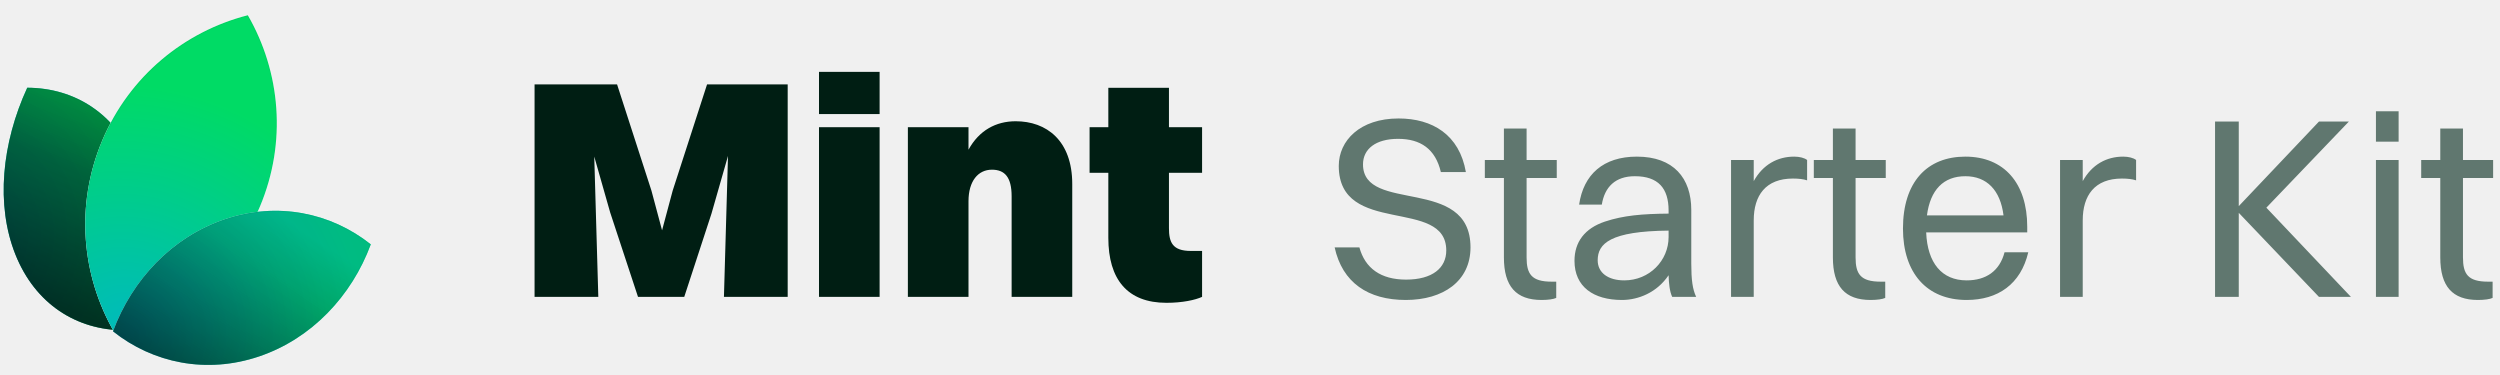
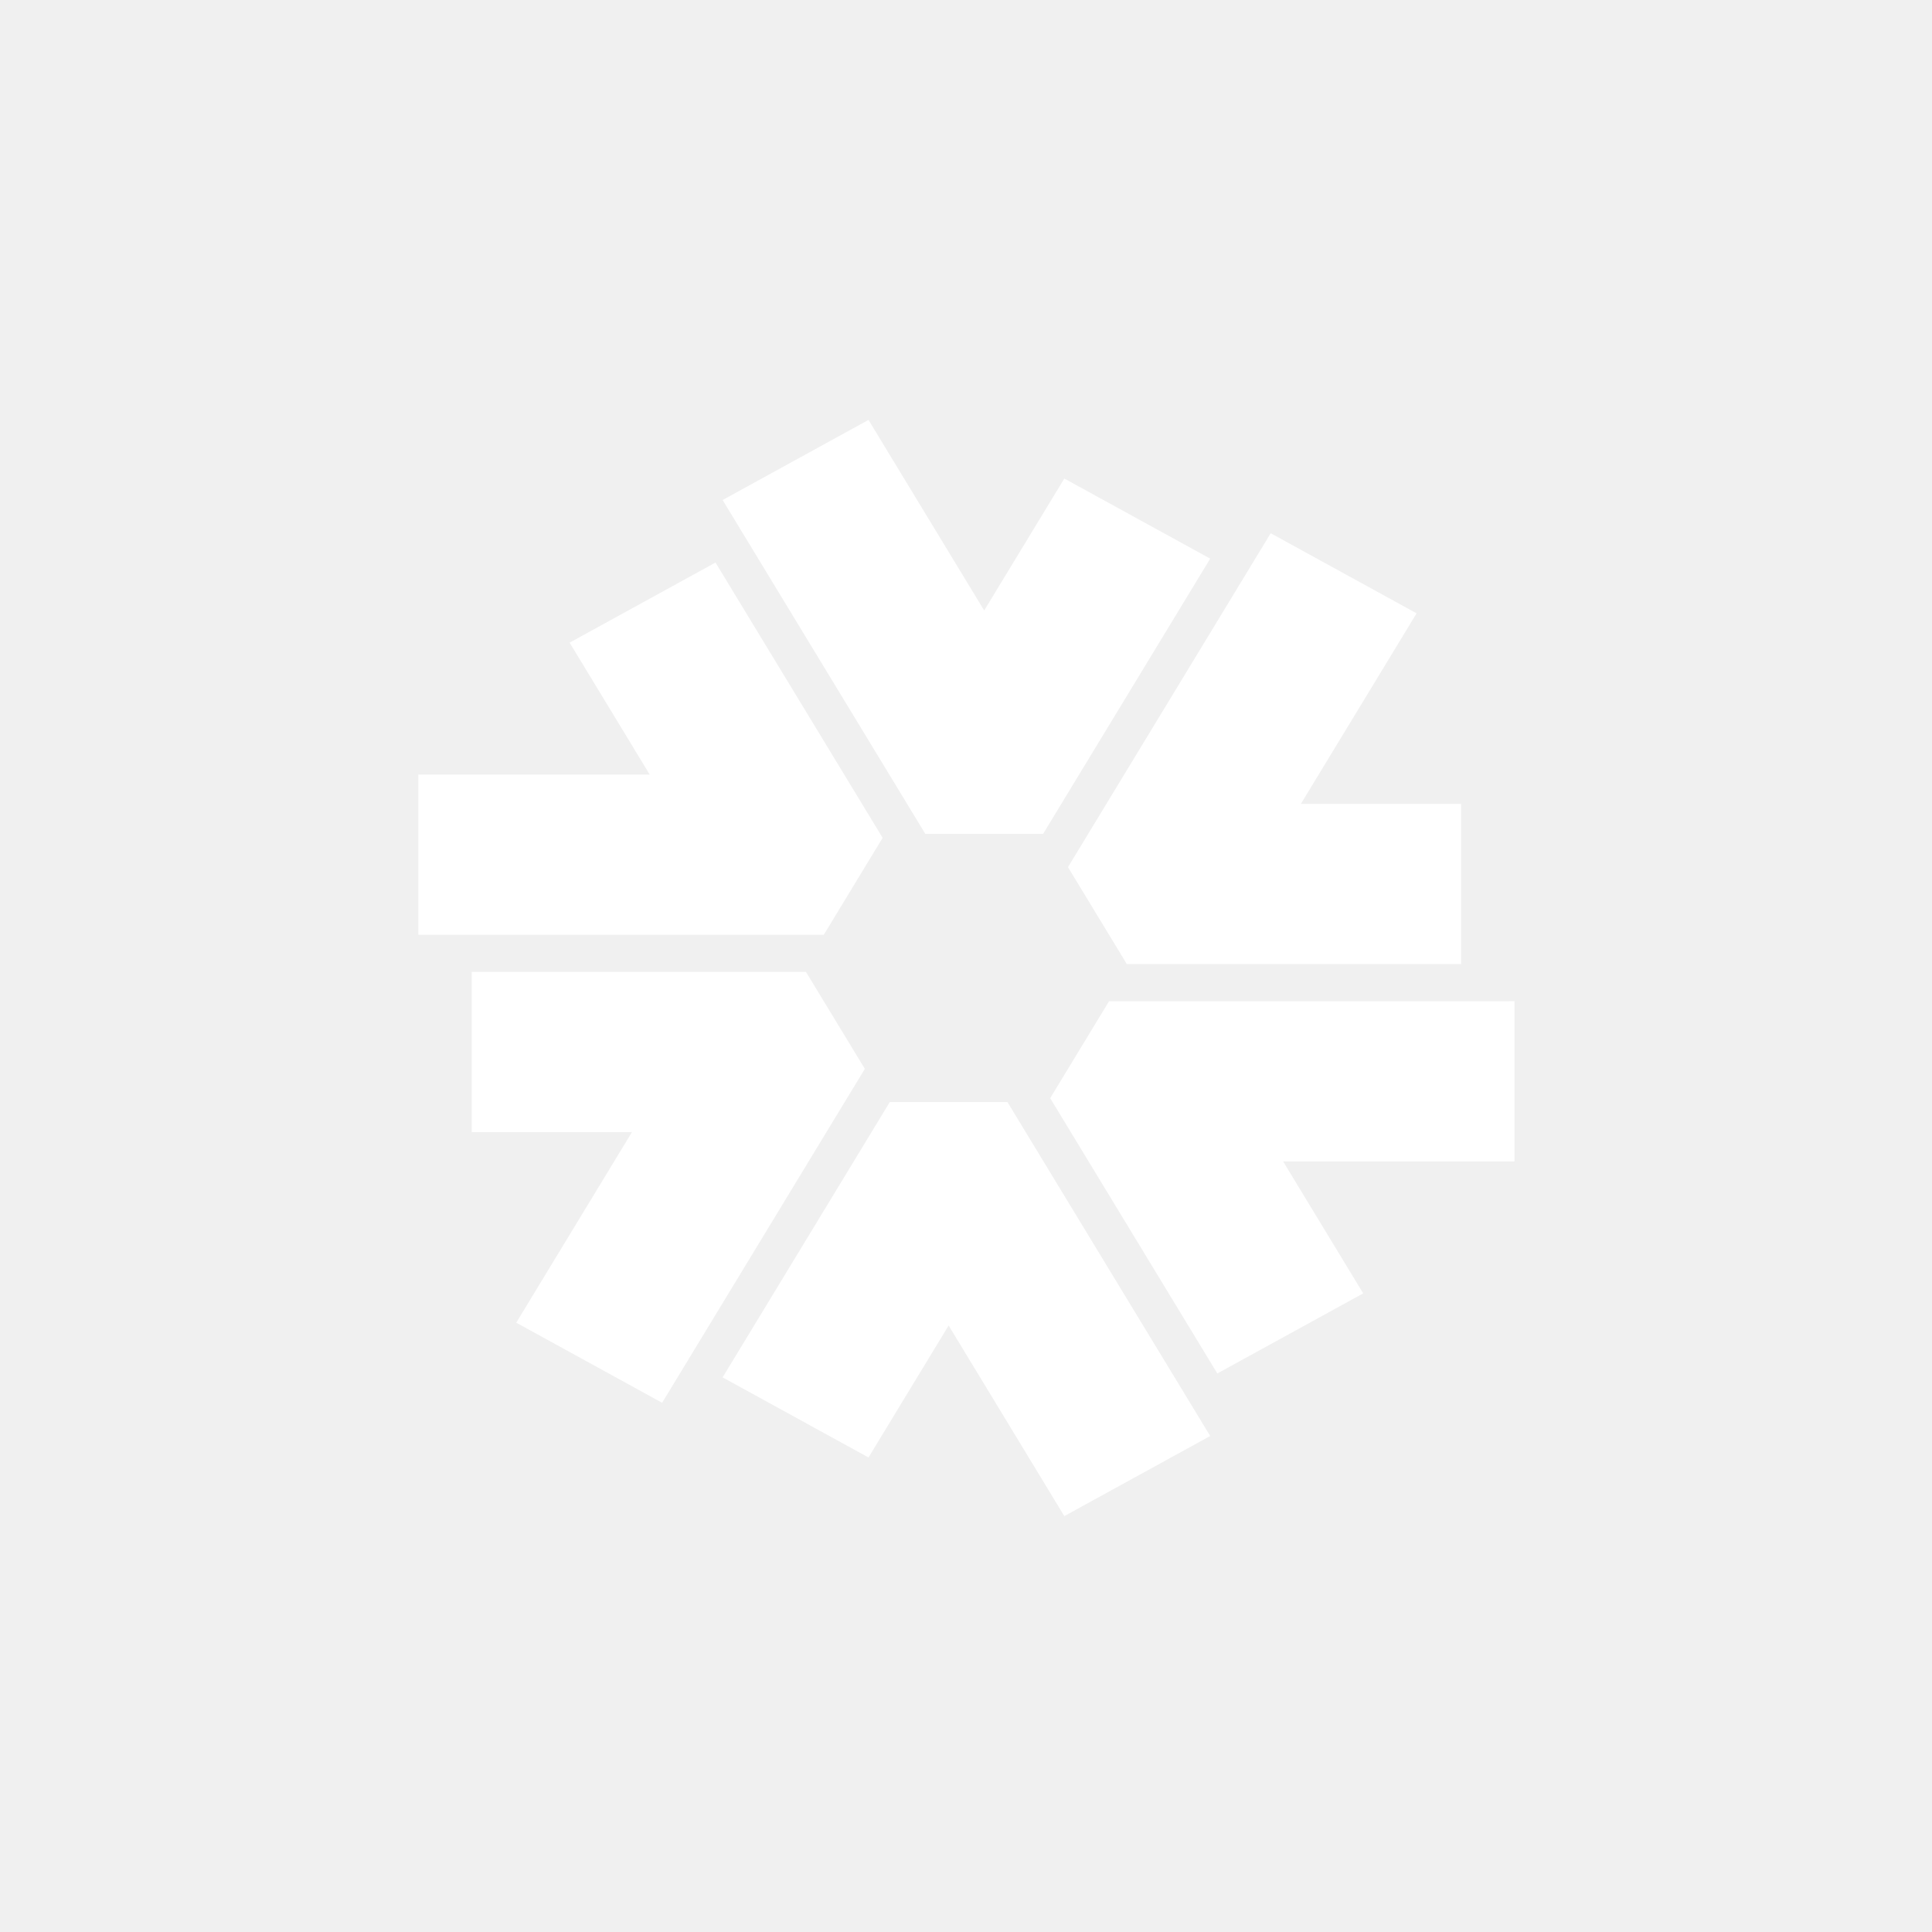
- <svg xmlns="http://www.w3.org/2000/svg" width="160" height="24" viewBox="0 0 160 24" fill="none">
-   <path d="M7.953 21.139C4.896 21.13 2.255 19.458 0.987 16.29C-0.28 13.121 0.109 9.163 1.744 5.615C4.801 5.624 7.442 7.296 8.71 10.465C9.977 13.633 9.588 17.591 7.953 21.139Z" fill="white" />
-   <path d="M7.953 21.139C4.896 21.13 2.255 19.458 0.987 16.29C-0.28 13.121 0.109 9.163 1.744 5.615C4.801 5.624 7.442 7.296 8.71 10.465C9.977 13.633 9.588 17.591 7.953 21.139Z" fill="url(#paint0_radial_115_86)" />
-   <path d="M7.953 21.139C4.896 21.13 2.255 19.458 0.987 16.29C-0.28 13.121 0.109 9.163 1.744 5.615C4.801 5.624 7.442 7.296 8.71 10.465C9.977 13.633 9.588 17.591 7.953 21.139Z" fill="black" fill-opacity="0.5" style="mix-blend-mode:hard-light" />
-   <path d="M7.953 21.139C4.896 21.13 2.255 19.458 0.987 16.29C-0.28 13.121 0.109 9.163 1.744 5.615C4.801 5.624 7.442 7.296 8.71 10.465C9.977 13.633 9.588 17.591 7.953 21.139Z" fill="url(#paint1_linear_115_86)" fill-opacity="0.5" style="mix-blend-mode:hard-light" />
-   <path d="M7.935 21.111C4.897 21.096 2.274 19.431 1.013 16.279C-0.248 13.124 0.136 9.182 1.762 5.643C4.8 5.659 7.423 7.324 8.684 10.476C9.945 13.63 9.561 17.572 7.935 21.111Z" stroke="url(#paint2_linear_115_86)" stroke-opacity="0.05" stroke-width="0.056" />
-   <path d="M7.31 21.257C11.354 20.221 14.884 17.375 16.628 13.236C18.373 9.097 17.945 4.587 15.86 0.976C11.816 2.012 8.287 4.858 6.542 8.998C4.797 13.137 5.225 17.646 7.31 21.257Z" fill="white" />
-   <path d="M7.31 21.257C11.354 20.221 14.884 17.375 16.628 13.236C18.373 9.097 17.945 4.587 15.86 0.976C11.816 2.012 8.287 4.858 6.542 8.998C4.797 13.137 5.225 17.646 7.31 21.257Z" fill="url(#paint3_radial_115_86)" />
-   <path d="M16.602 13.225C14.864 17.349 11.351 20.187 7.324 21.225C5.253 17.624 4.829 13.132 6.568 9.009C8.306 4.885 11.819 2.047 15.846 1.009C17.918 4.61 18.341 9.101 16.602 13.225Z" stroke="url(#paint4_linear_115_86)" stroke-opacity="0.05" stroke-width="0.056" />
-   <path d="M7.234 21.207C9.789 23.237 13.21 23.951 16.577 22.814C19.944 21.677 22.506 18.945 23.73 15.638C21.175 13.608 17.754 12.894 14.387 14.031C11.02 15.168 8.458 17.901 7.234 21.207Z" fill="white" />
-   <path d="M7.234 21.207C9.789 23.237 13.21 23.951 16.577 22.814C19.944 21.677 22.506 18.945 23.73 15.638C21.175 13.608 17.754 12.894 14.387 14.031C11.02 15.168 8.458 17.901 7.234 21.207Z" fill="url(#paint5_radial_115_86)" />
-   <path d="M7.234 21.207C9.789 23.237 13.21 23.951 16.577 22.814C19.944 21.677 22.506 18.945 23.73 15.638C21.175 13.608 17.754 12.894 14.387 14.031C11.02 15.168 8.458 17.901 7.234 21.207Z" fill="black" fill-opacity="0.2" style="mix-blend-mode:hard-light" />
-   <path d="M7.234 21.207C9.789 23.237 13.21 23.951 16.577 22.814C19.944 21.677 22.506 18.945 23.73 15.638C21.175 13.608 17.754 12.894 14.387 14.031C11.02 15.168 8.458 17.901 7.234 21.207Z" fill="url(#paint6_linear_115_86)" fill-opacity="0.5" style="mix-blend-mode:hard-light" />
-   <path d="M16.568 22.787C13.218 23.918 9.814 23.212 7.267 21.198C8.492 17.907 11.044 15.189 14.396 14.058C17.747 12.927 21.15 13.633 23.697 15.648C22.472 18.938 19.92 21.656 16.568 22.787Z" stroke="url(#paint7_linear_115_86)" stroke-opacity="0.05" stroke-width="0.056" />
-   <path d="M34.212 19V5.4H39.492L41.692 12.2L42.372 14.74L43.052 12.2L45.252 5.4H50.412V19H46.332L46.592 9.98L45.532 13.68L43.792 19H40.832L39.052 13.6L38.032 10.02L38.292 19H34.212ZM52.416 7.3V4.6H56.295V7.3H52.416ZM52.416 19V8.14H56.295V19H52.416ZM58.104 19V8.14H61.984V9.58C62.664 8.34 63.744 7.76 65.004 7.76C66.964 7.76 68.624 8.98 68.624 11.78V19H64.744V12.56C64.744 11.34 64.304 10.86 63.484 10.86C62.604 10.86 61.984 11.58 61.984 12.88V19H58.104ZM70.933 15.22V11.06H69.733V8.14H70.933V5.62H74.813V8.14H76.933V11.06H74.813V14.6C74.813 15.5 75.033 16.06 76.213 16.06H76.933V19C76.493 19.2 75.673 19.38 74.653 19.38C72.153 19.38 70.933 17.88 70.933 15.22Z" fill="#001E13" />
-   <path d="M87.232 10.519C87.232 13.687 94.112 11.229 94.112 15.832C94.112 17.994 92.364 19.198 89.971 19.198C87.562 19.198 85.912 18.093 85.417 15.832H87.001C87.364 17.169 88.371 17.895 89.987 17.895C91.671 17.895 92.561 17.152 92.561 16.03C92.561 12.598 85.681 15.155 85.681 10.618C85.681 9.001 87.034 7.582 89.509 7.582C91.671 7.582 93.403 8.621 93.816 11.014H92.215C91.868 9.529 90.912 8.886 89.476 8.886C88.057 8.886 87.232 9.529 87.232 10.519ZM96.25 16.476V11.393H95.029V10.239H96.25V8.226H97.702V10.239H99.632V11.393H97.702V16.476C97.702 17.532 98.015 18.026 99.302 18.026H99.599V19.066C99.434 19.148 99.071 19.198 98.659 19.198C97.025 19.198 96.25 18.323 96.25 16.476ZM102.516 13.093H101.064C101.345 11.162 102.615 10.024 104.76 10.024C107.103 10.024 108.242 11.393 108.242 13.44V16.888C108.242 17.895 108.324 18.521 108.555 19H107.021C106.856 18.654 106.806 18.142 106.79 17.614C106.047 18.72 104.859 19.198 103.803 19.198C101.988 19.198 100.767 18.357 100.767 16.69C100.767 15.486 101.427 14.611 102.714 14.182C103.902 13.786 105.107 13.687 106.79 13.671V13.473C106.79 12.053 106.13 11.278 104.628 11.278C103.374 11.278 102.698 11.971 102.516 13.093ZM102.252 16.657C102.252 17.465 102.929 17.944 103.952 17.944C105.569 17.944 106.79 16.674 106.79 15.172V14.759C103.061 14.793 102.252 15.585 102.252 16.657ZM110.787 19V10.239H112.239V11.591C112.833 10.519 113.774 10.024 114.83 10.024C115.176 10.024 115.49 10.107 115.655 10.239V11.542C115.407 11.46 115.094 11.427 114.747 11.427C112.998 11.427 112.239 12.515 112.239 14.1V19H110.787ZM117.305 16.476V11.393H116.084V10.239H117.305V8.226H118.757V10.239H120.688V11.393H118.757V16.476C118.757 17.532 119.071 18.026 120.358 18.026H120.655V19.066C120.49 19.148 120.127 19.198 119.714 19.198C118.081 19.198 117.305 18.323 117.305 16.476ZM129.809 16.145C129.33 18.192 127.862 19.198 125.865 19.198C123.324 19.198 121.79 17.482 121.79 14.627C121.79 11.658 123.324 10.024 125.783 10.024C128.258 10.024 129.743 11.723 129.743 14.512V14.875H123.275C123.357 16.838 124.281 17.944 125.865 17.944C127.103 17.944 127.977 17.35 128.291 16.145H129.809ZM125.783 11.278C124.38 11.278 123.539 12.152 123.324 13.786H128.225C128.027 12.169 127.152 11.278 125.783 11.278ZM131.843 19V10.239H133.295V11.591C133.889 10.519 134.829 10.024 135.885 10.024C136.232 10.024 136.545 10.107 136.71 10.239V11.542C136.463 11.46 136.149 11.427 135.803 11.427C134.054 11.427 133.295 12.515 133.295 14.1V19H131.843ZM141.763 19V7.78H143.281V13.192L148.413 7.78H150.327L145.047 13.291L150.459 19H148.413L143.281 13.621V19H141.763ZM152.06 9.067V7.12H153.512V9.067H152.06ZM152.06 19V10.239H153.512V19H152.06ZM156.178 16.476V11.393H154.957V10.239H156.178V8.226H157.63V10.239H159.56V11.393H157.63V16.476C157.63 17.532 157.943 18.026 159.23 18.026H159.527V19.066C159.362 19.148 158.999 19.198 158.587 19.198C156.953 19.198 156.178 18.323 156.178 16.476Z" fill="#002719" fill-opacity="0.6" />
-   <defs>
-     <radialGradient id="paint0_radial_115_86" cx="0" cy="0" r="1" gradientUnits="userSpaceOnUse" gradientTransform="translate(-3.00503 15.023) rotate(-10.029) scale(17.9572 17.784)">
-       <stop stop-color="#00B0BB" />
-       <stop offset="1" stop-color="#00DB65" />
-     </radialGradient>
-     <linearGradient id="paint1_linear_115_86" x1="7.39" y1="4.813" x2="1.63" y2="18.689" gradientUnits="userSpaceOnUse">
-       <stop stop-color="#18E299" />
-       <stop offset="1" />
-     </linearGradient>
-     <linearGradient id="paint2_linear_115_86" x1="7.948" y1="8.016" x2="1.761" y2="18.746" gradientUnits="userSpaceOnUse">
-       <stop />
-       <stop offset="1" stop-opacity="0" />
-     </linearGradient>
-     <radialGradient id="paint3_radial_115_86" cx="0" cy="0" r="1" gradientUnits="userSpaceOnUse" gradientTransform="translate(8.11404 20.8822) rotate(-75.7542) scale(21.6246 23.7772)">
-       <stop stop-color="#00BBBB" />
-       <stop offset="0.713" stop-color="#00DB65" />
-     </radialGradient>
-     <linearGradient id="paint4_linear_115_86" x1="7.602" y1="5.871" x2="15.556" y2="16.372" gradientUnits="userSpaceOnUse">
-       <stop />
-       <stop offset="1" stop-opacity="0" />
-     </linearGradient>
-     <radialGradient id="paint5_radial_115_86" cx="0" cy="0" r="1" gradientUnits="userSpaceOnUse" gradientTransform="translate(7.84537 21.5181) rotate(-20.3525) scale(18.5603 17.32)">
-       <stop stop-color="#00B0BB" />
-       <stop offset="1" stop-color="#00DB65" />
-     </radialGradient>
-     <linearGradient id="paint6_linear_115_86" x1="16.808" y1="13.007" x2="10.041" y2="22.994" gradientUnits="userSpaceOnUse">
-       <stop stop-color="#00B1BC" />
-       <stop offset="1" />
-     </linearGradient>
-     <linearGradient id="paint7_linear_115_86" x1="16.808" y1="13.007" x2="14.169" y2="23.841" gradientUnits="userSpaceOnUse">
-       <stop />
-       <stop offset="1" stop-opacity="0" />
-     </linearGradient>
-   </defs>
+ <svg xmlns="http://www.w3.org/2000/svg" width="141" height="141" viewBox="0 0 141 141" fill="none">
+   <path d="M63.385 106.368L69.233 96.738L77.675 110.647L88.323 104.801L73.527 80.432H64.936L52.737 100.523L63.385 106.368Z" fill="white" />
+   <path d="M34.427 82.623L46.12 82.624L37.676 96.531L48.323 102.377L63.118 78.007L58.822 70.932L34.426 70.931L34.427 82.623Z" fill="white" />
+   <path d="M41.572 46.901L47.418 56.532L30.531 56.531L30.53 68.223L60.121 68.222L64.416 61.147L52.219 41.055L41.572 46.901Z" fill="white" />
+   <path d="M77.675 34.925L71.828 44.555L63.385 30.646L52.737 36.492L67.533 60.861H76.125L88.323 40.77L77.675 34.925Z" fill="white" />
+   <path d="M106.634 58.67L94.94 58.669L103.385 44.762L92.737 38.916L77.943 63.286L82.239 70.362L106.634 70.362L106.634 58.67Z" fill="white" />
+   <path d="M99.489 94.392L93.643 84.761L110.53 84.762L110.53 73.07L80.94 73.071L76.644 80.146L88.841 100.238L99.489 94.392Z" fill="white" />
</svg>
